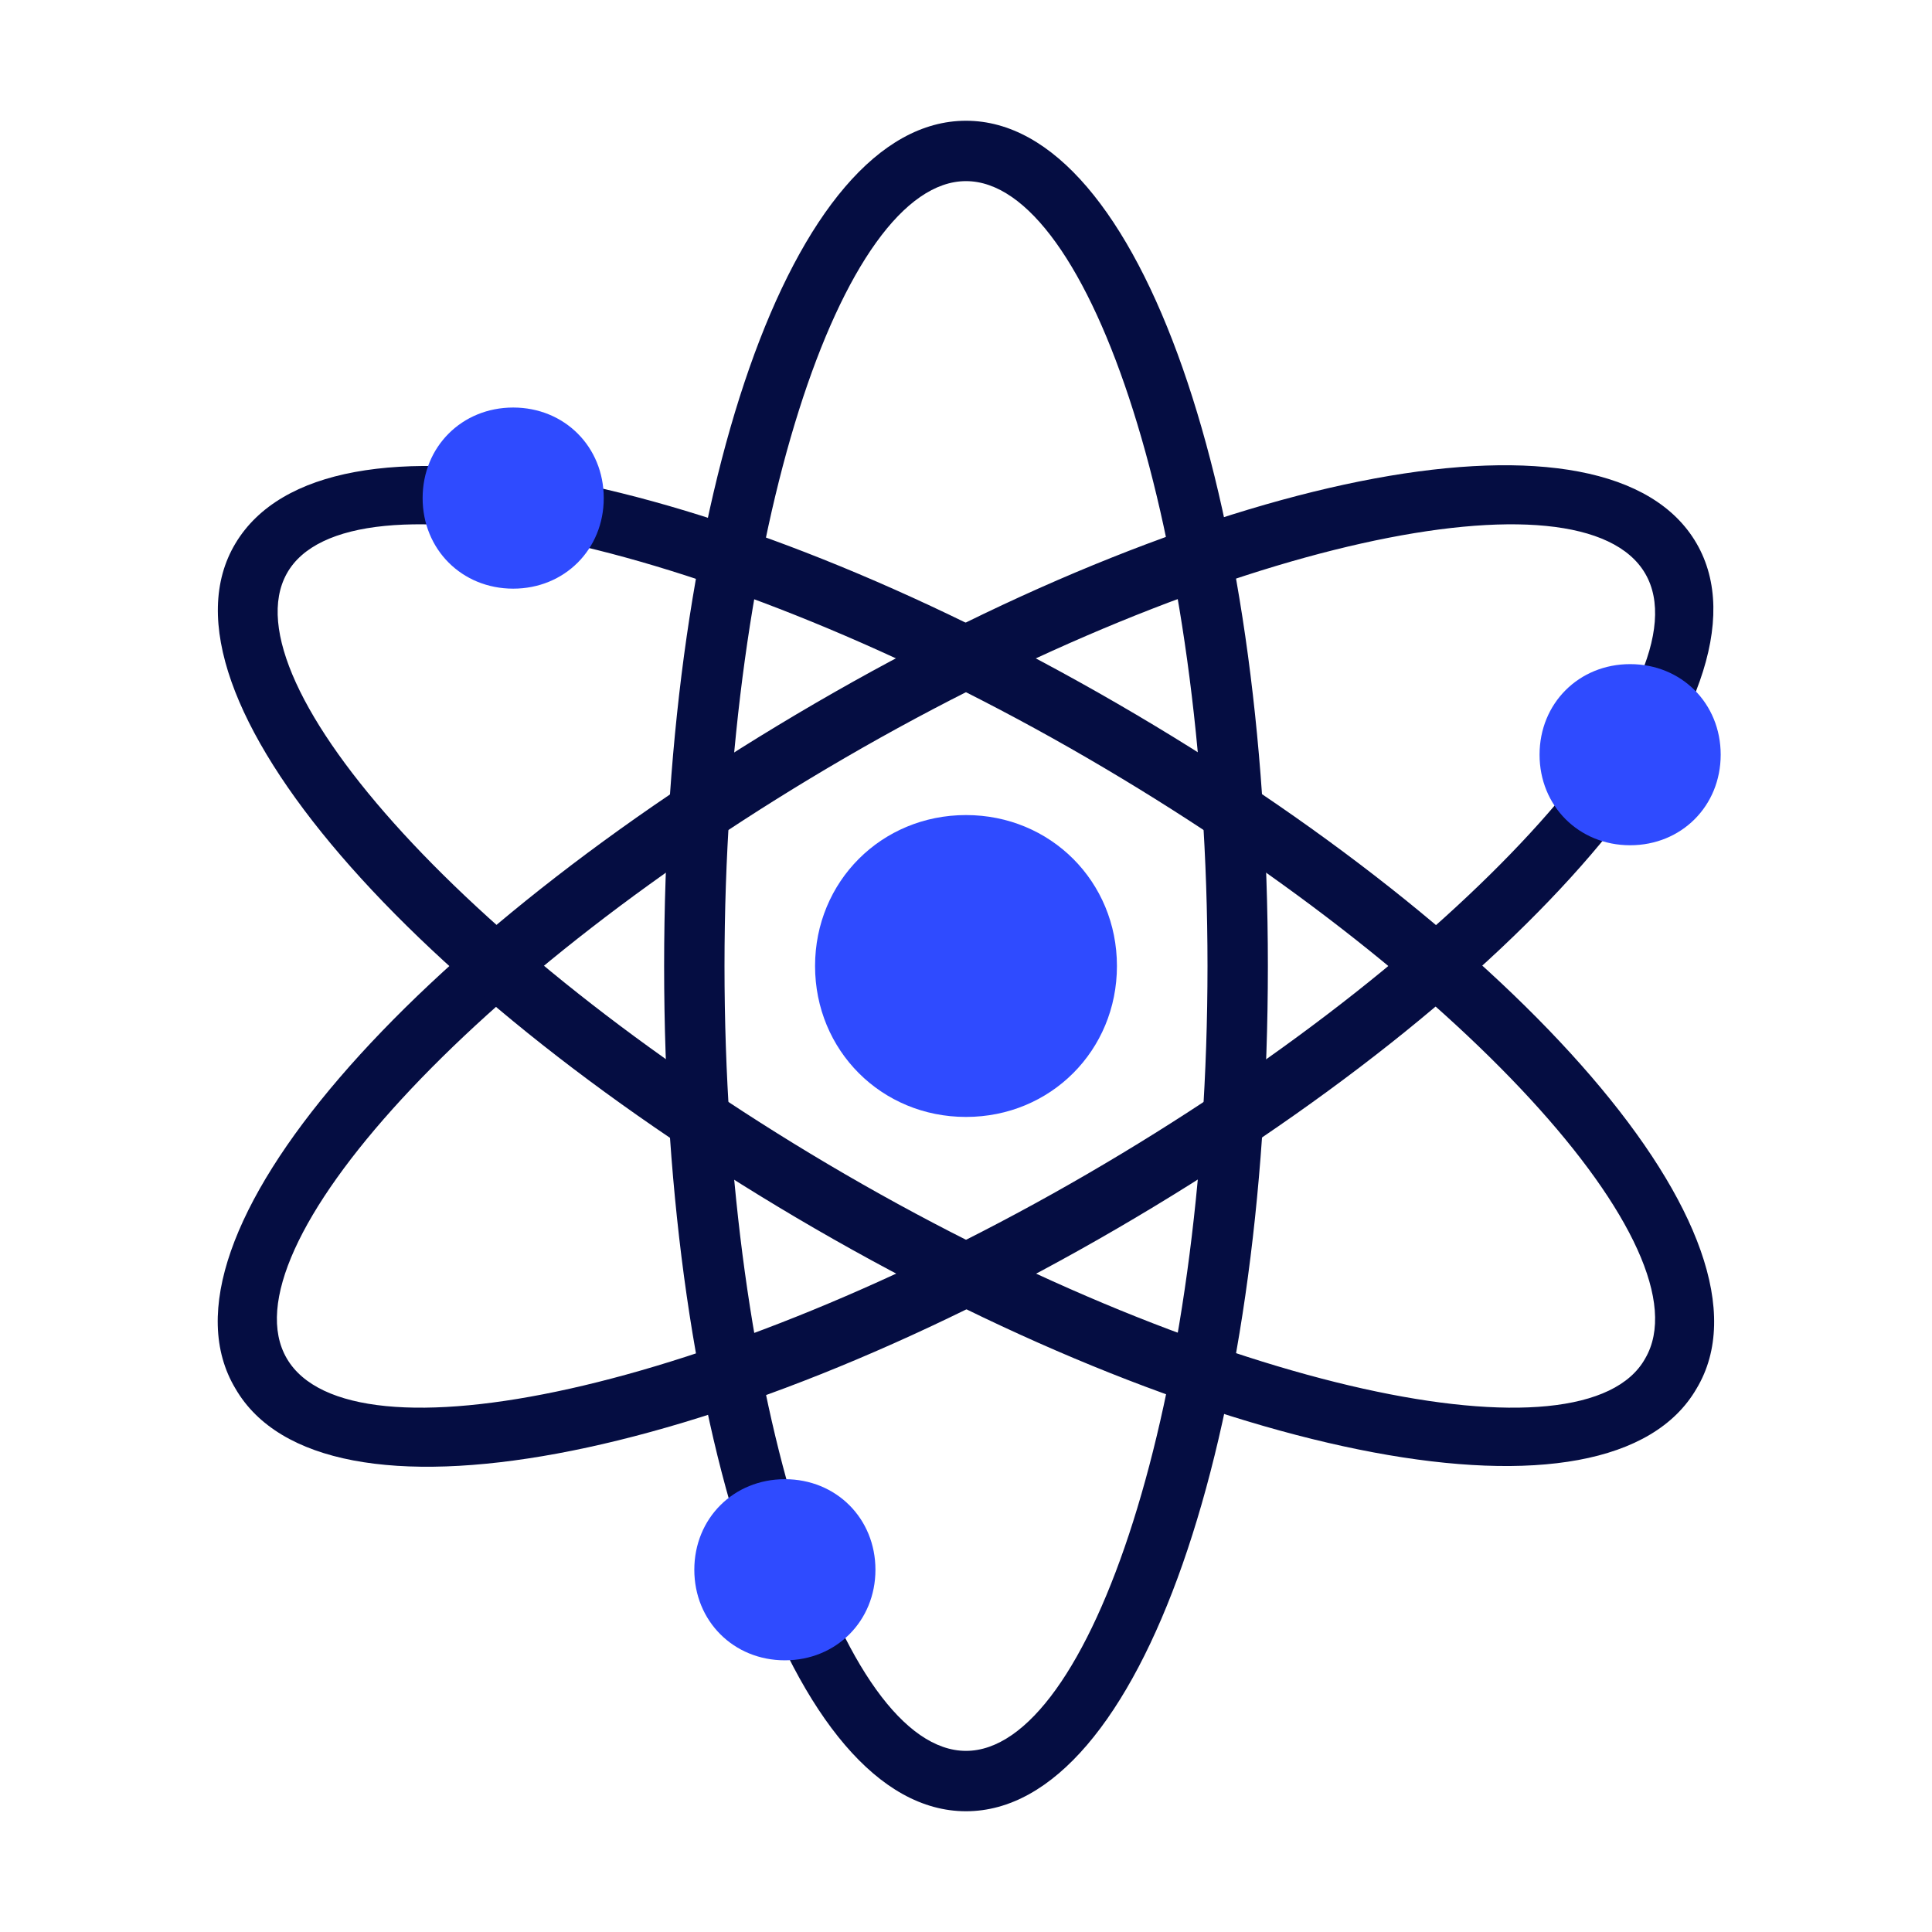
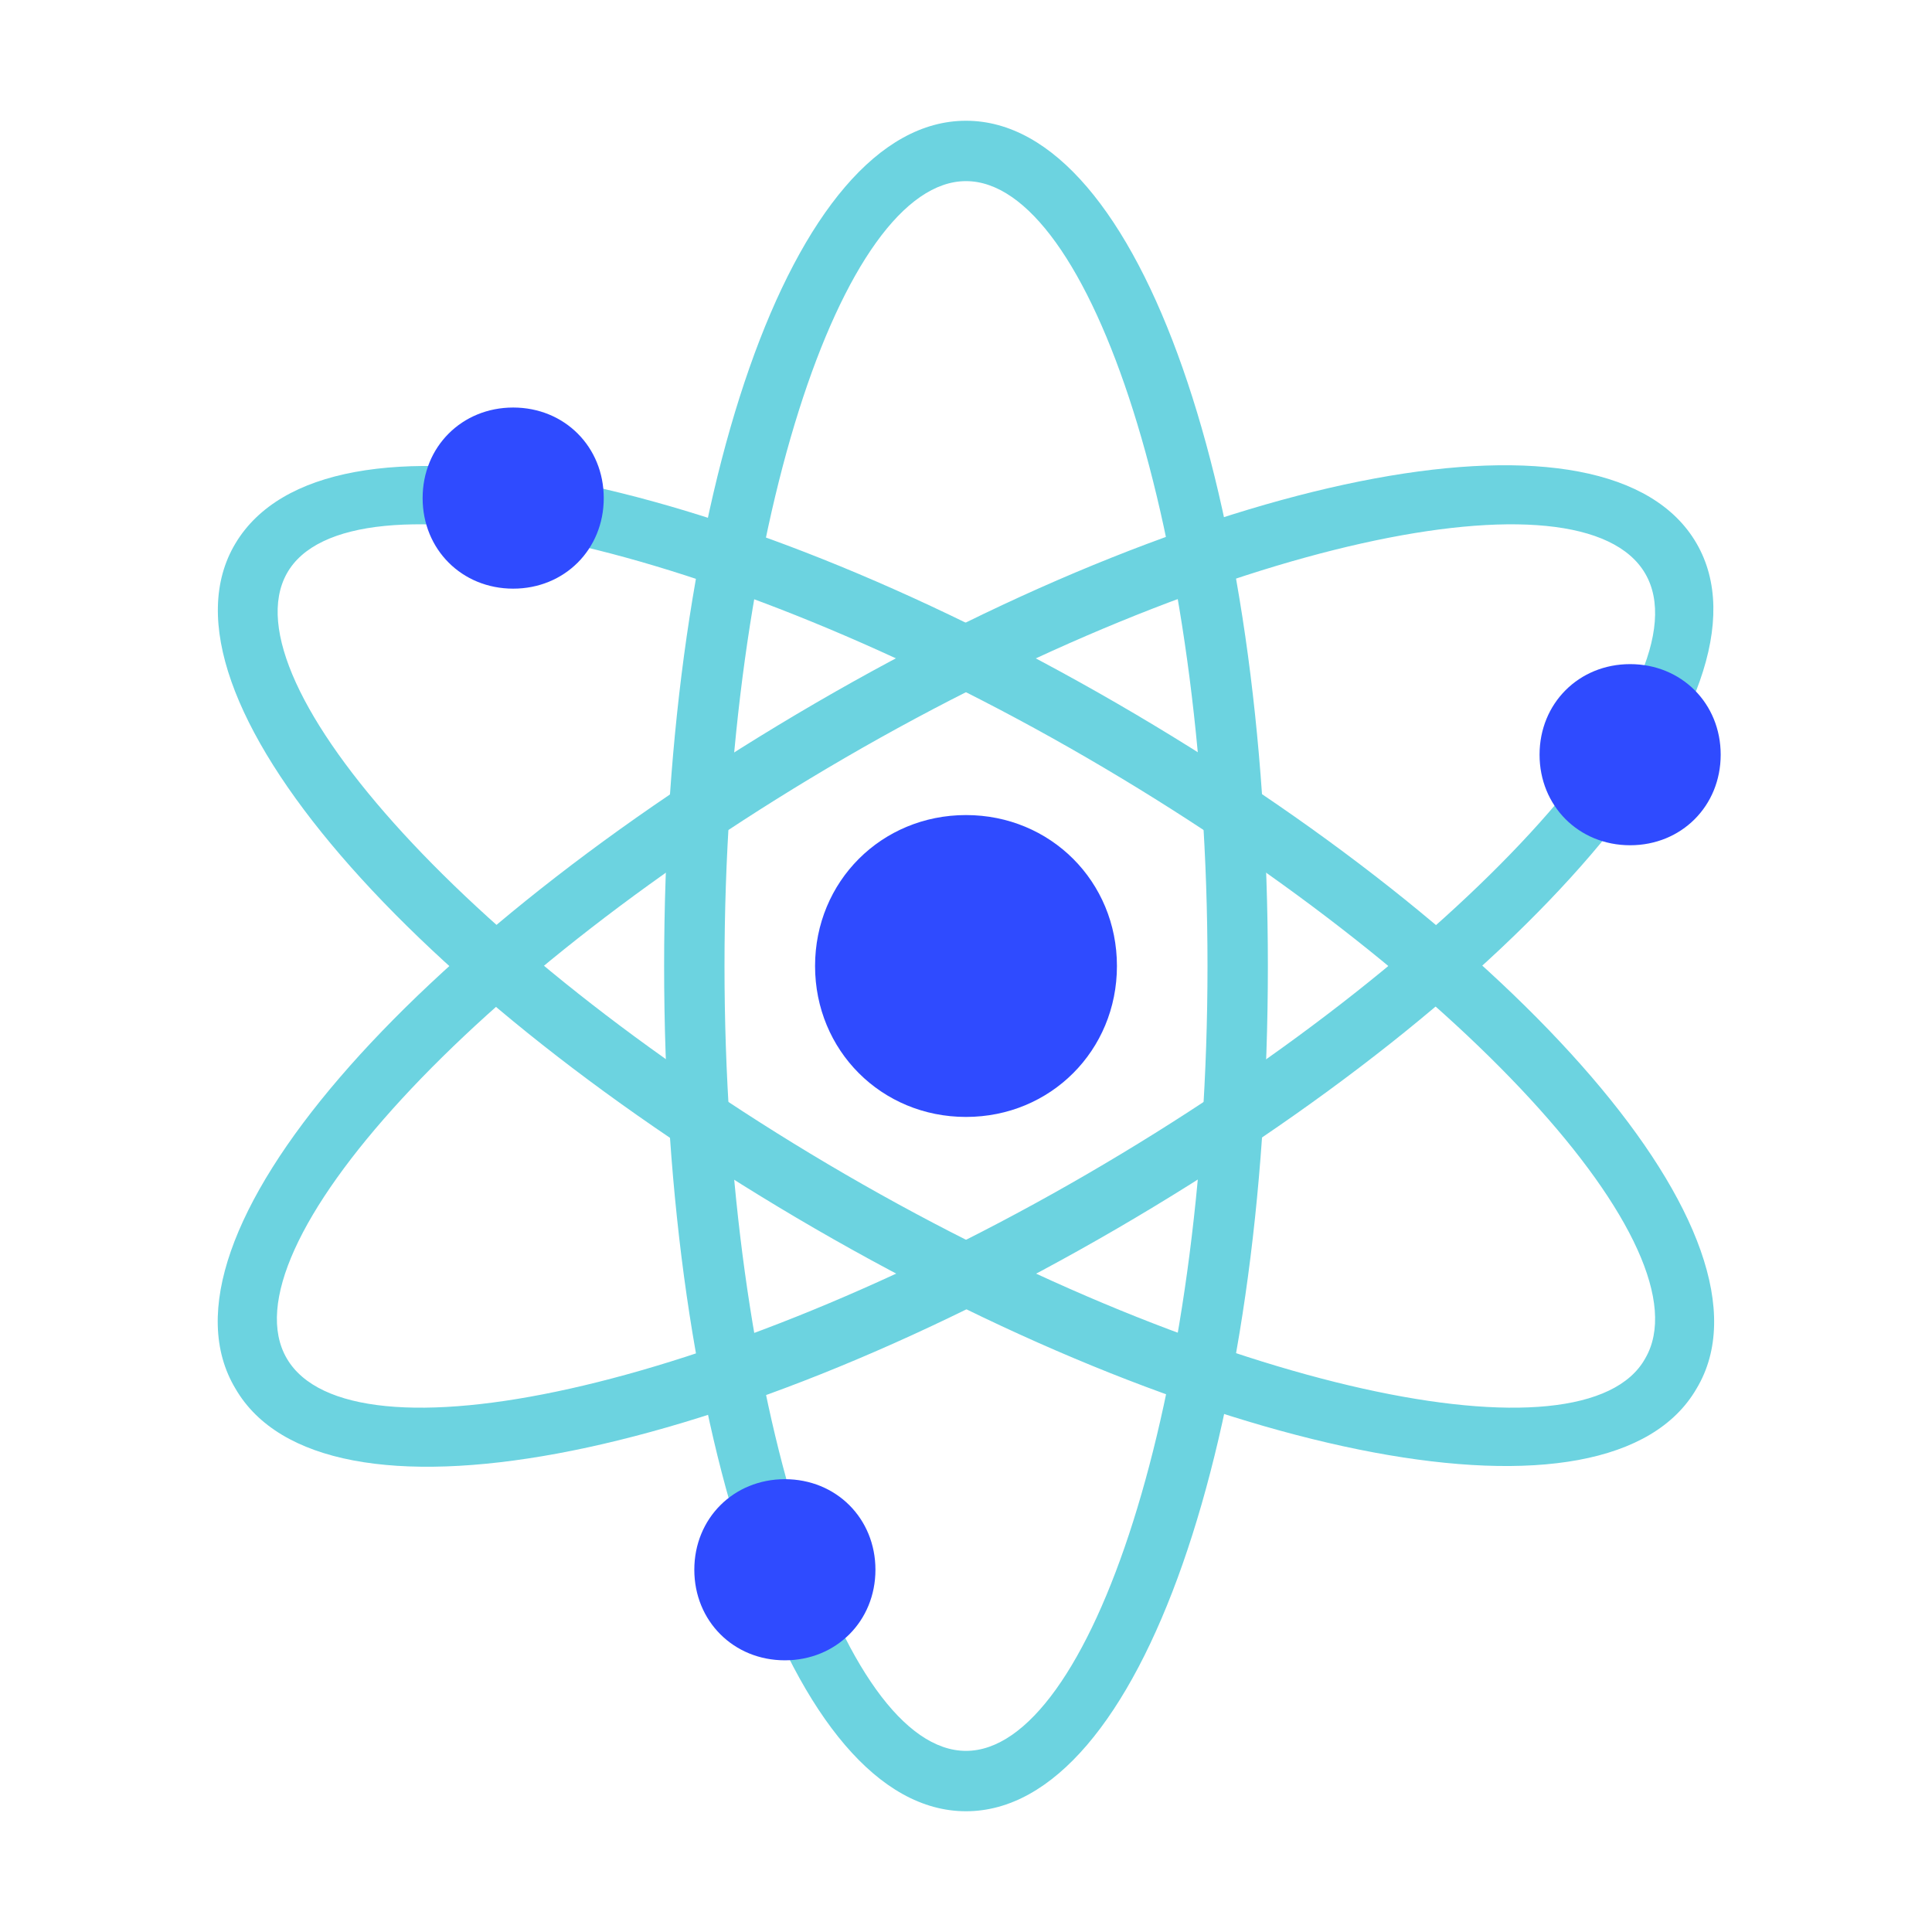
<svg xmlns="http://www.w3.org/2000/svg" width="800px" height="800px" viewBox="0 0 1024 1024" class="icon" version="1.1">
-   <path d="M512 960c-92.8 0-160-200-160-448S419.2 64 512 64s160 200 160 448-67.2 448-160 448z m0-32c65.6 0 128-185.6 128-416S577.6 96 512 96s-128 185.6-128 416 62.4 416 128 416z" fill="#050D42" />
-   <path d="M124.8 736c-48-80 92.8-238.4 307.2-363.2S852.8 208 899.2 288 806.4 526.4 592 651.2 171.2 816 124.8 736z m27.2-16c33.6 57.6 225.6 17.6 424-97.6S905.6 361.6 872 304 646.4 286.4 448 401.6 118.4 662.4 152 720z" fill="#050D42" />
-   <path d="M899.2 736c-46.4 80-254.4 38.4-467.2-84.8S76.8 368 124.8 288s254.4-38.4 467.2 84.8S947.2 656 899.2 736z m-27.2-16c33.6-57.6-97.6-203.2-296-318.4S184 246.4 152 304 249.6 507.2 448 622.4s392 155.2 424 97.6z" fill="#050D42" />
+   <path d="M512 960c-92.8 0-160-200-160-448S419.2 64 512 64s160 200 160 448-67.2 448-160 448z m0-32c65.6 0 128-185.6 128-416S577.6 96 512 96s-128 185.6-128 416 62.4 416 128 416z" fill="#6cd3e0" />
+   <path d="M124.8 736c-48-80 92.8-238.4 307.2-363.2S852.8 208 899.2 288 806.4 526.4 592 651.2 171.2 816 124.8 736z m27.2-16c33.6 57.6 225.6 17.6 424-97.6S905.6 361.6 872 304 646.4 286.4 448 401.6 118.4 662.4 152 720z" fill="#6cd3e0" />
+   <path d="M899.2 736c-46.4 80-254.4 38.4-467.2-84.8S76.8 368 124.8 288s254.4-38.4 467.2 84.8S947.2 656 899.2 736z m-27.2-16c33.6-57.6-97.6-203.2-296-318.4S184 246.4 152 304 249.6 507.2 448 622.4s392 155.2 424 97.6z" fill="#6cd3e0" />
  <path d="M512 592c-44.8 0-80-35.2-80-80s35.2-80 80-80 80 35.2 80 80-35.2 80-80 80zM272 312c-27.2 0-48-20.8-48-48s20.8-48 48-48 48 20.8 48 48-20.8 48-48 48zM416 880c-27.2 0-48-20.8-48-48s20.8-48 48-48 48 20.8 48 48-20.8 48-48 48z m448-432c-27.2 0-48-20.8-48-48s20.8-48 48-48 48 20.8 48 48-20.8 48-48 48z" fill="#2F4BFF" />
</svg>
